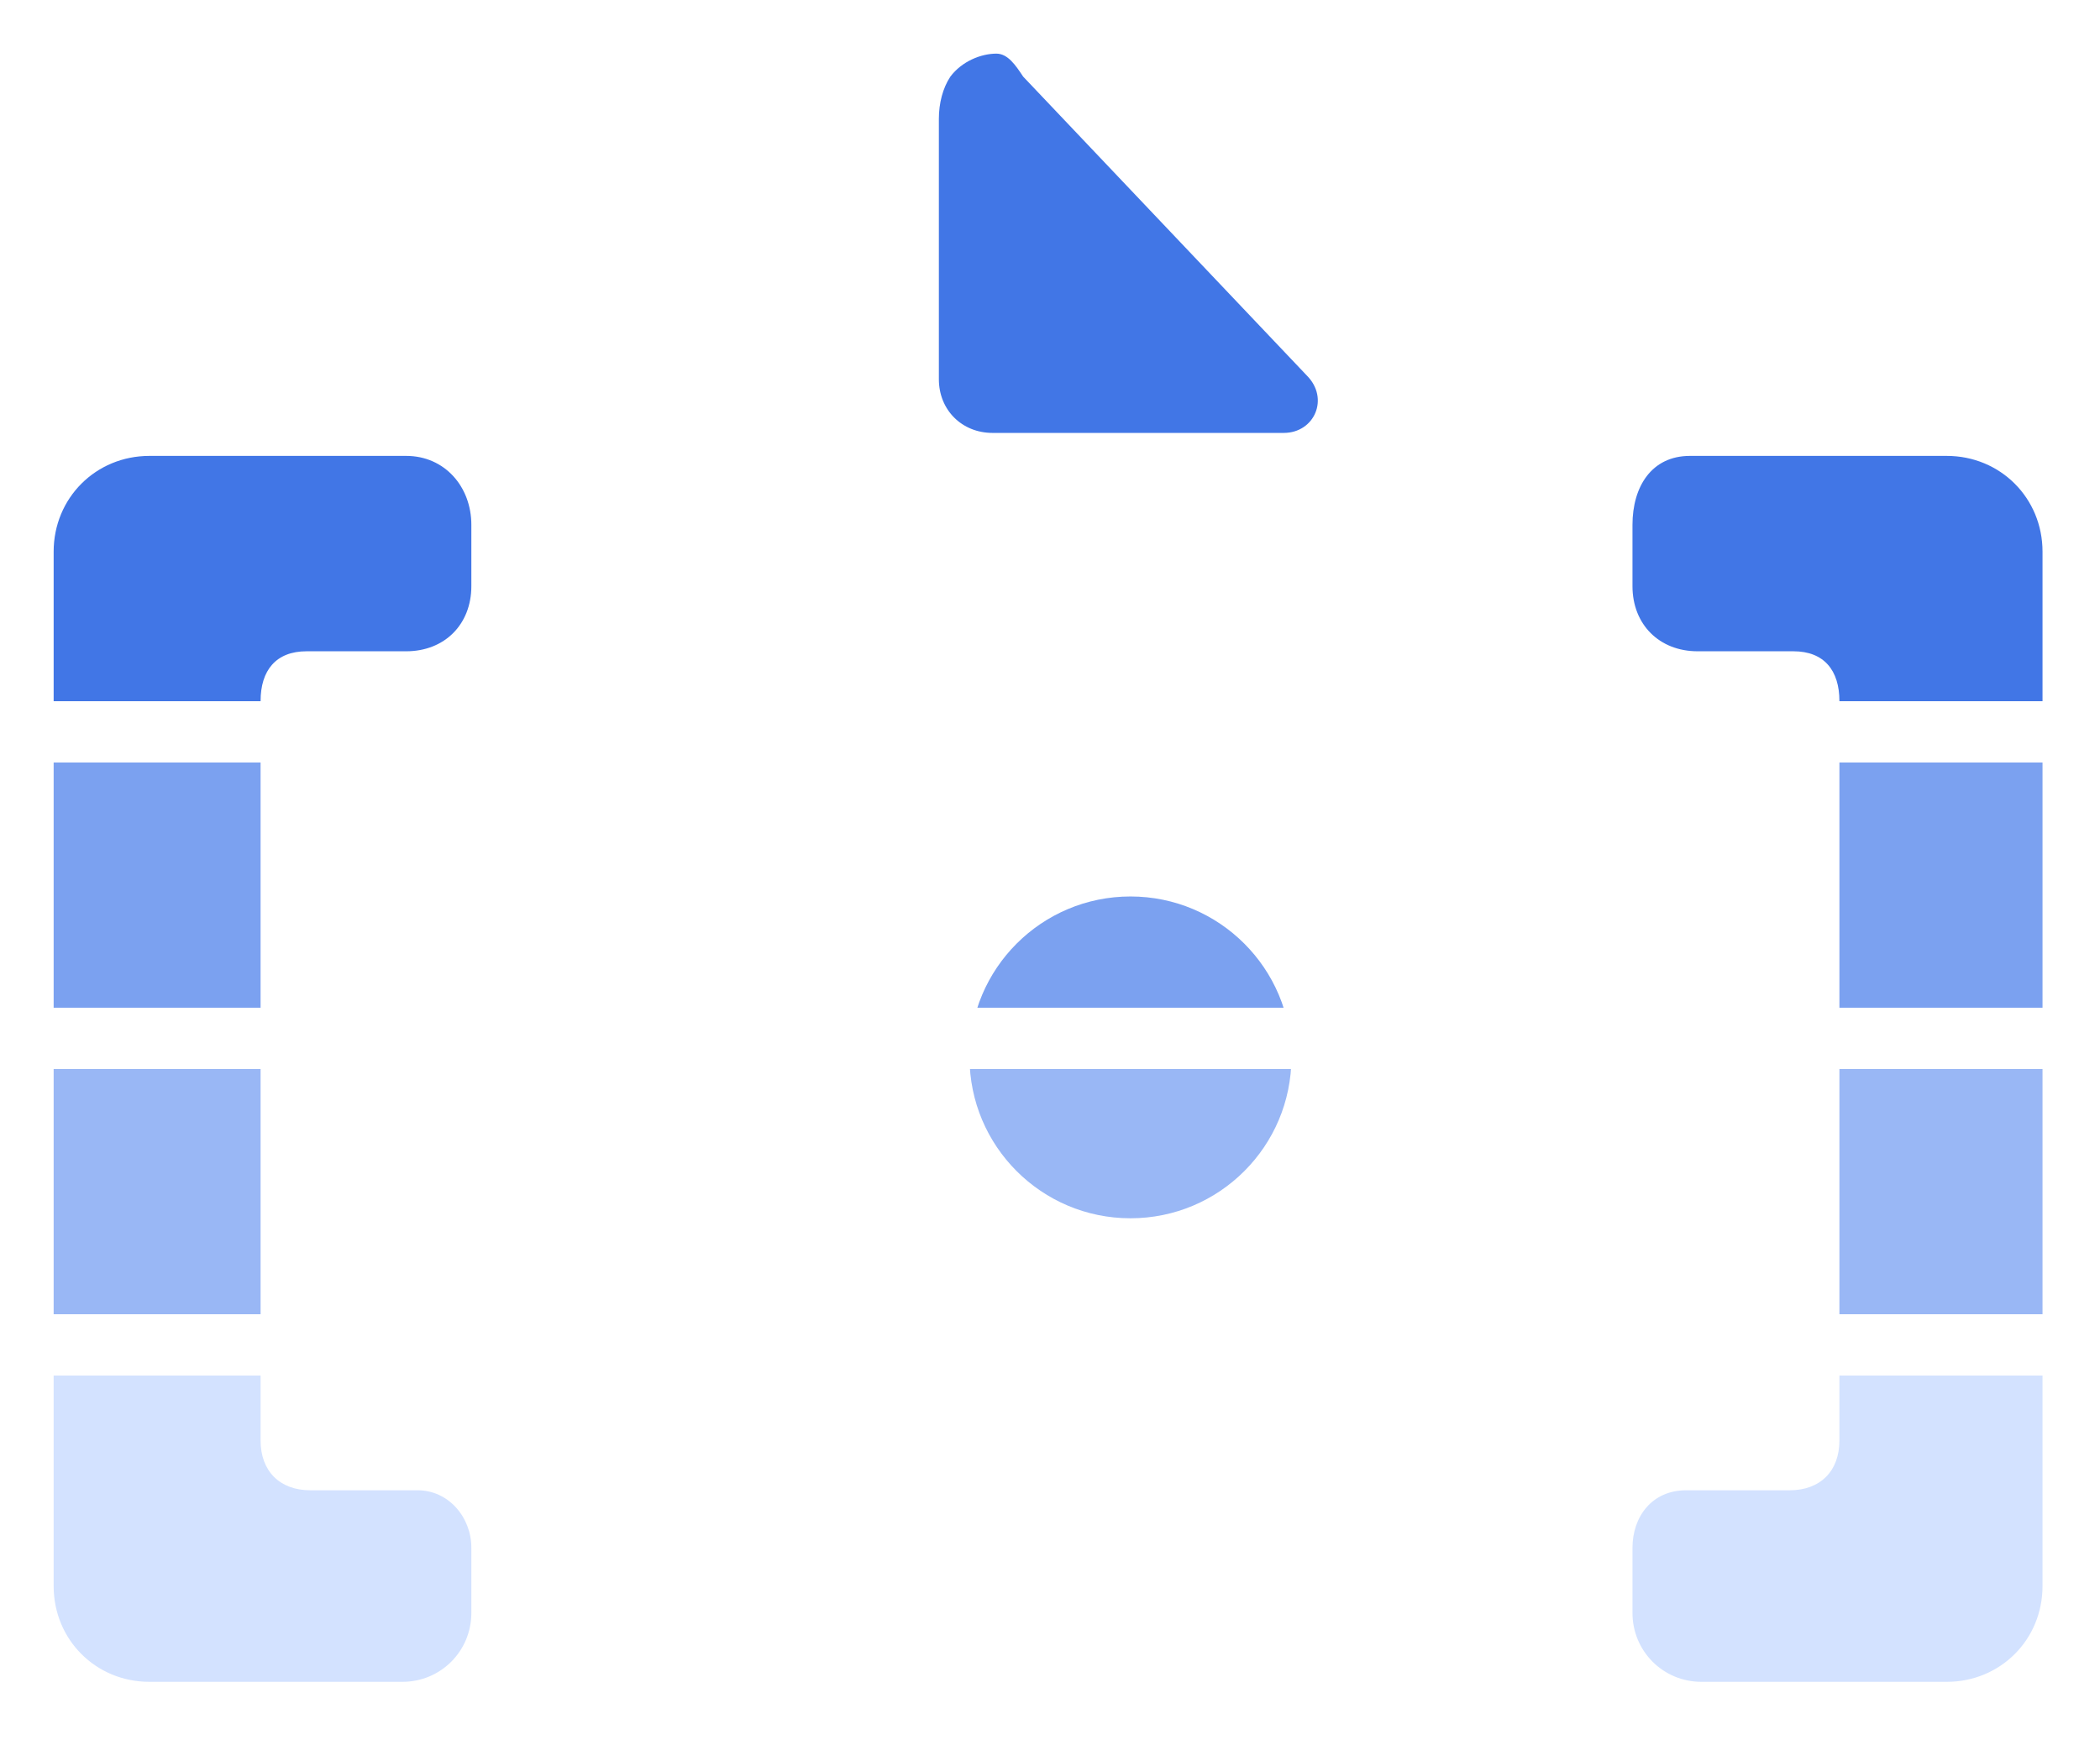
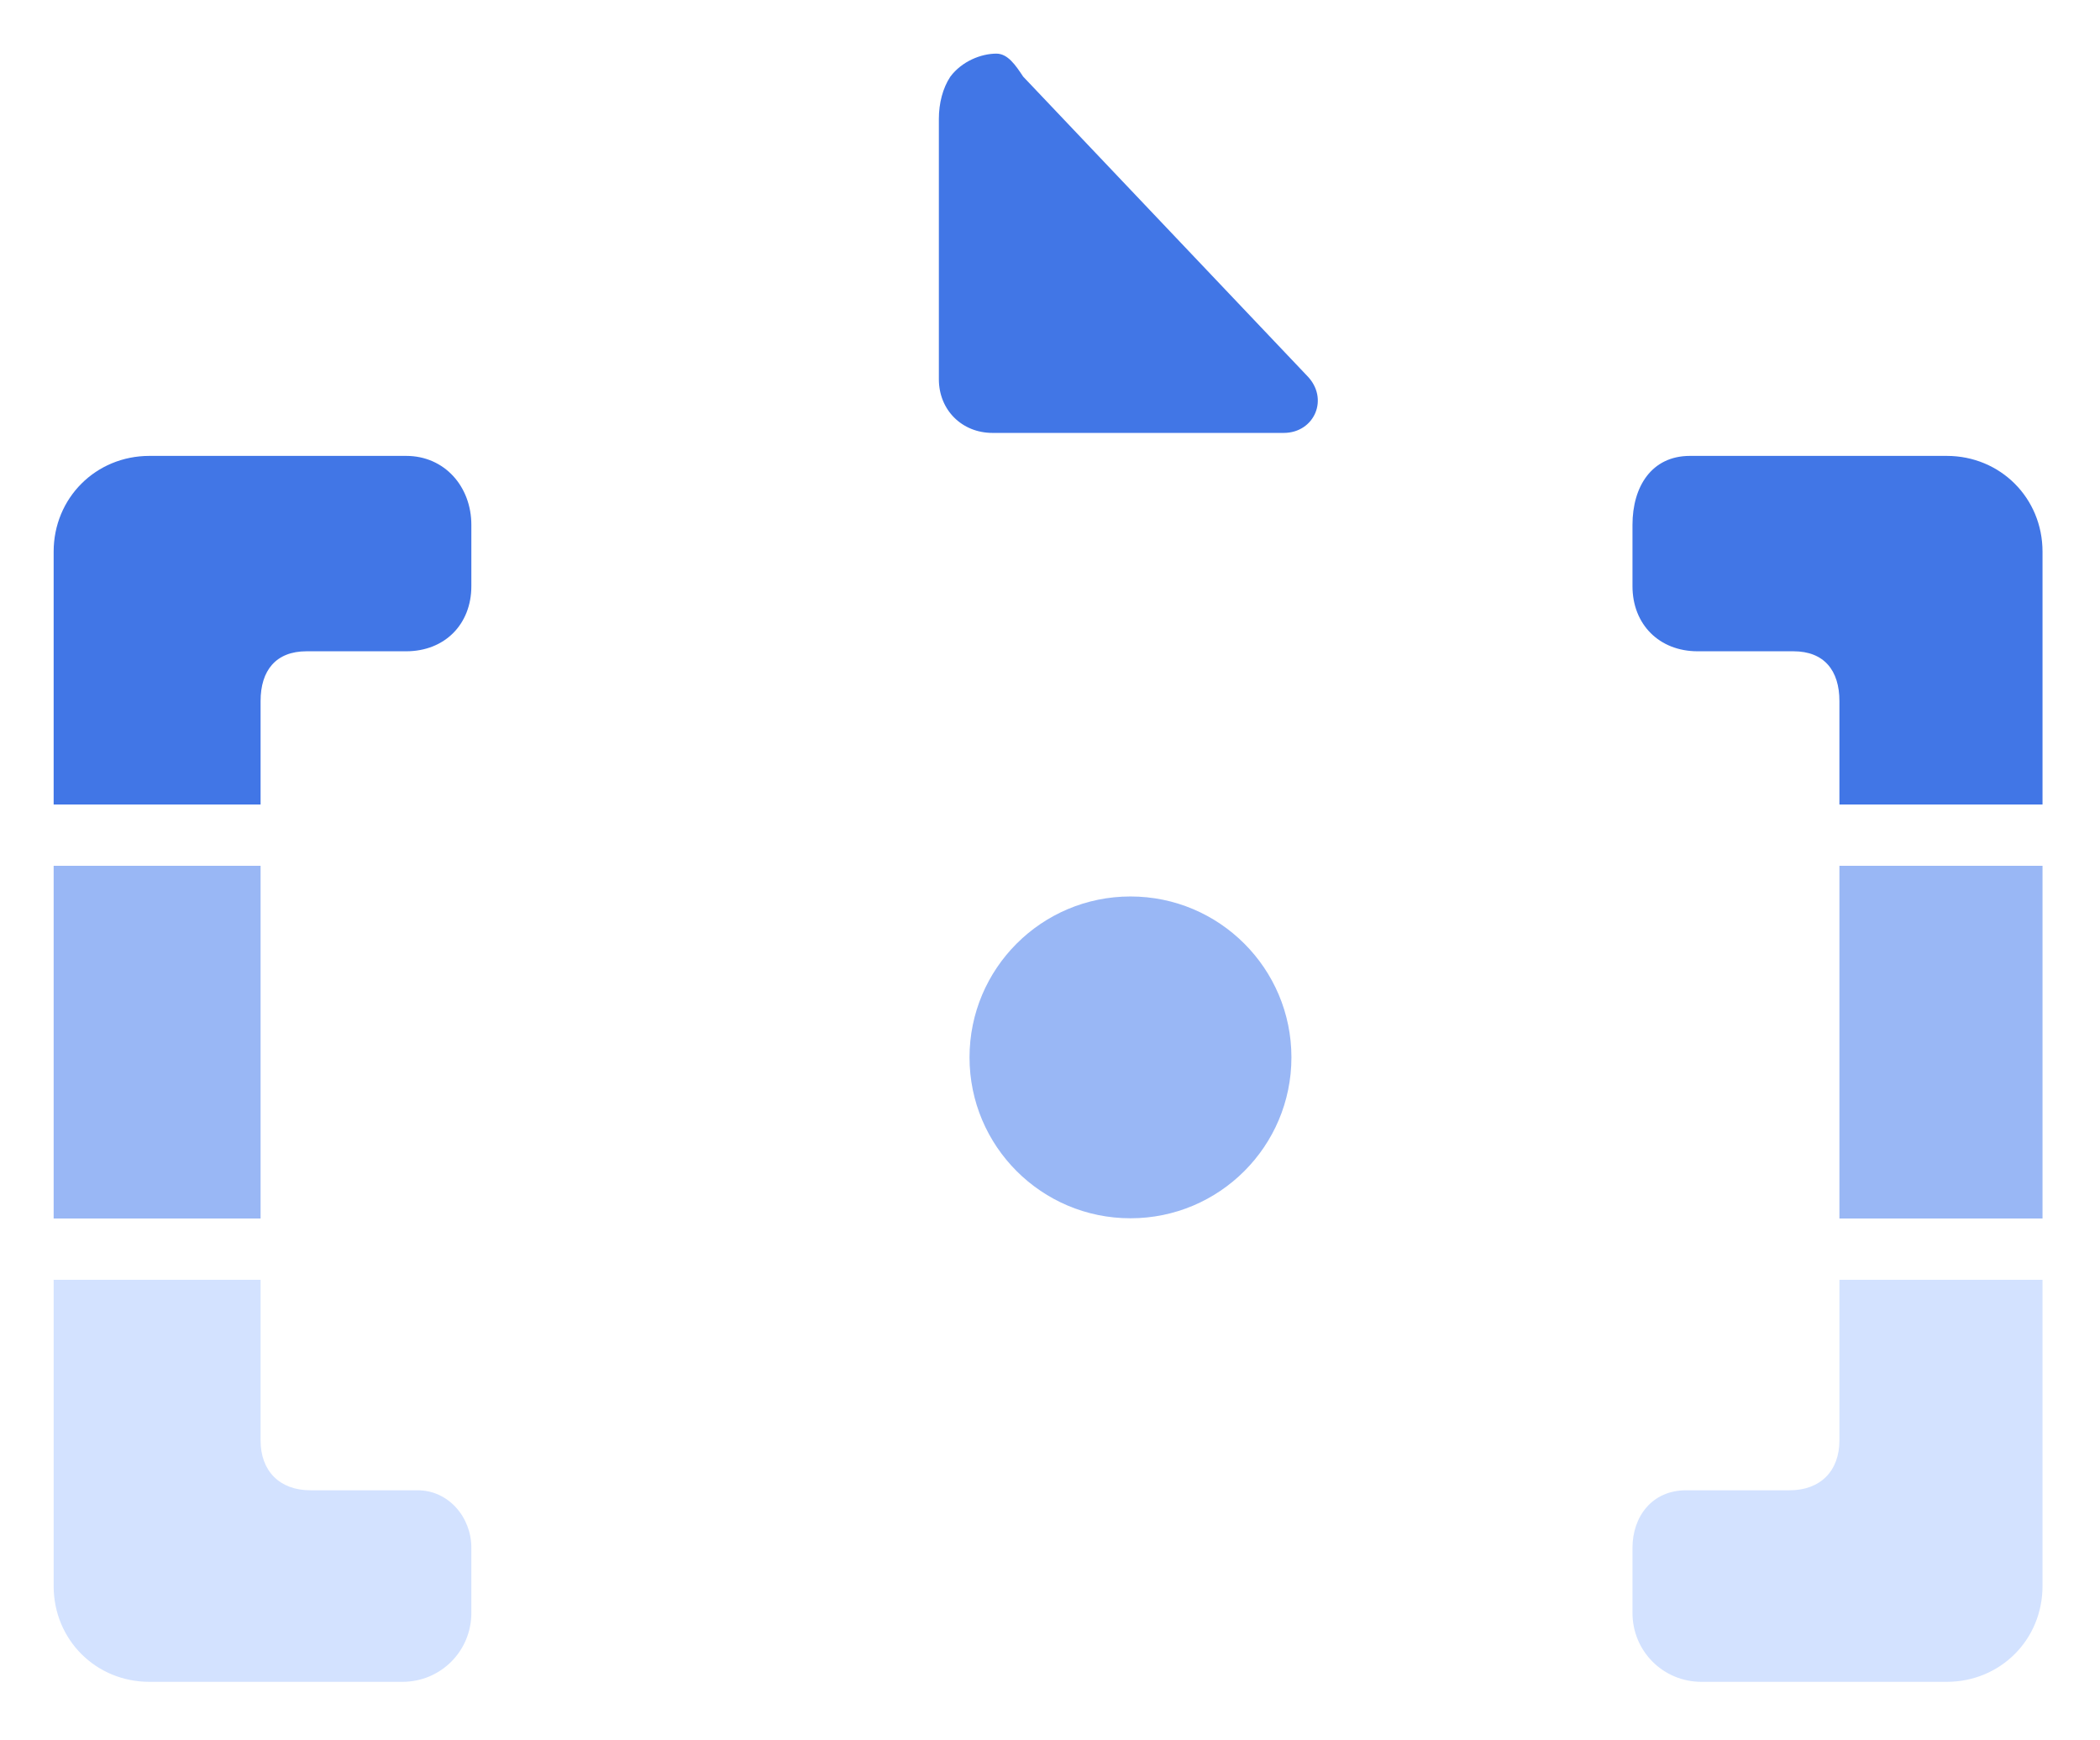
<svg xmlns="http://www.w3.org/2000/svg" viewBox="240 244 548 454" role="img" aria-label="Martty">
  <defs>
    <clipPath id="openma-mark">
      <path d="M279 363H346C356 363 363 371 363 381V397C363 407 356 414 346 414H320C312 414 308 419 308 427V620C308 628 313 633 321 633H349C357 633 363 640 363 648V665C363 675 355 683 345 683H279C265 683 254 672 254 658V388C254 374 265 363 279 363Z" />
      <path d="M748 363H681C671 363 666 371 666 381V397C666 407 673 414 683 414H708C716 414 720 419 720 427V620C720 628 715 633 707 633H680C671 633 666 640 666 648V665C666 675 674 683 684 683H748C762 683 773 672 773 658V388C773 374 762 363 748 363Z" />
      <path d="M500 258C496 258 491 260 488 264C486 267 485 271 485 275V343C485 351 491 357 499 357H575C583 357 587 348 581 342L507 264C505 261 503 258 500 258Z" />
      <circle cx="535" cy="520" r="42" />
    </clipPath>
  </defs>
  <g clip-path="url(#openma-mark)" shape-rendering="crispEdges">
-     <rect x="240" y="244" width="548" height="183" fill="#4176e6" />
-     <rect x="240" y="443" width="548" height="64" fill="#7ba1f0" />
-     <rect x="240" y="523" width="548" height="64" fill="#99b7f5" />
-     <rect x="240" y="603" width="548" height="95" fill="#d3e2ff" />
+     <rect x="240" y="244" width="548" height="210" fill="#4176e6" />
+     <rect x="240" y="470" width="548" height="92" fill="#99b7f5" />
+     <rect x="240" y="578" width="548" height="120" fill="#d3e2ff" />
  </g>
</svg>
